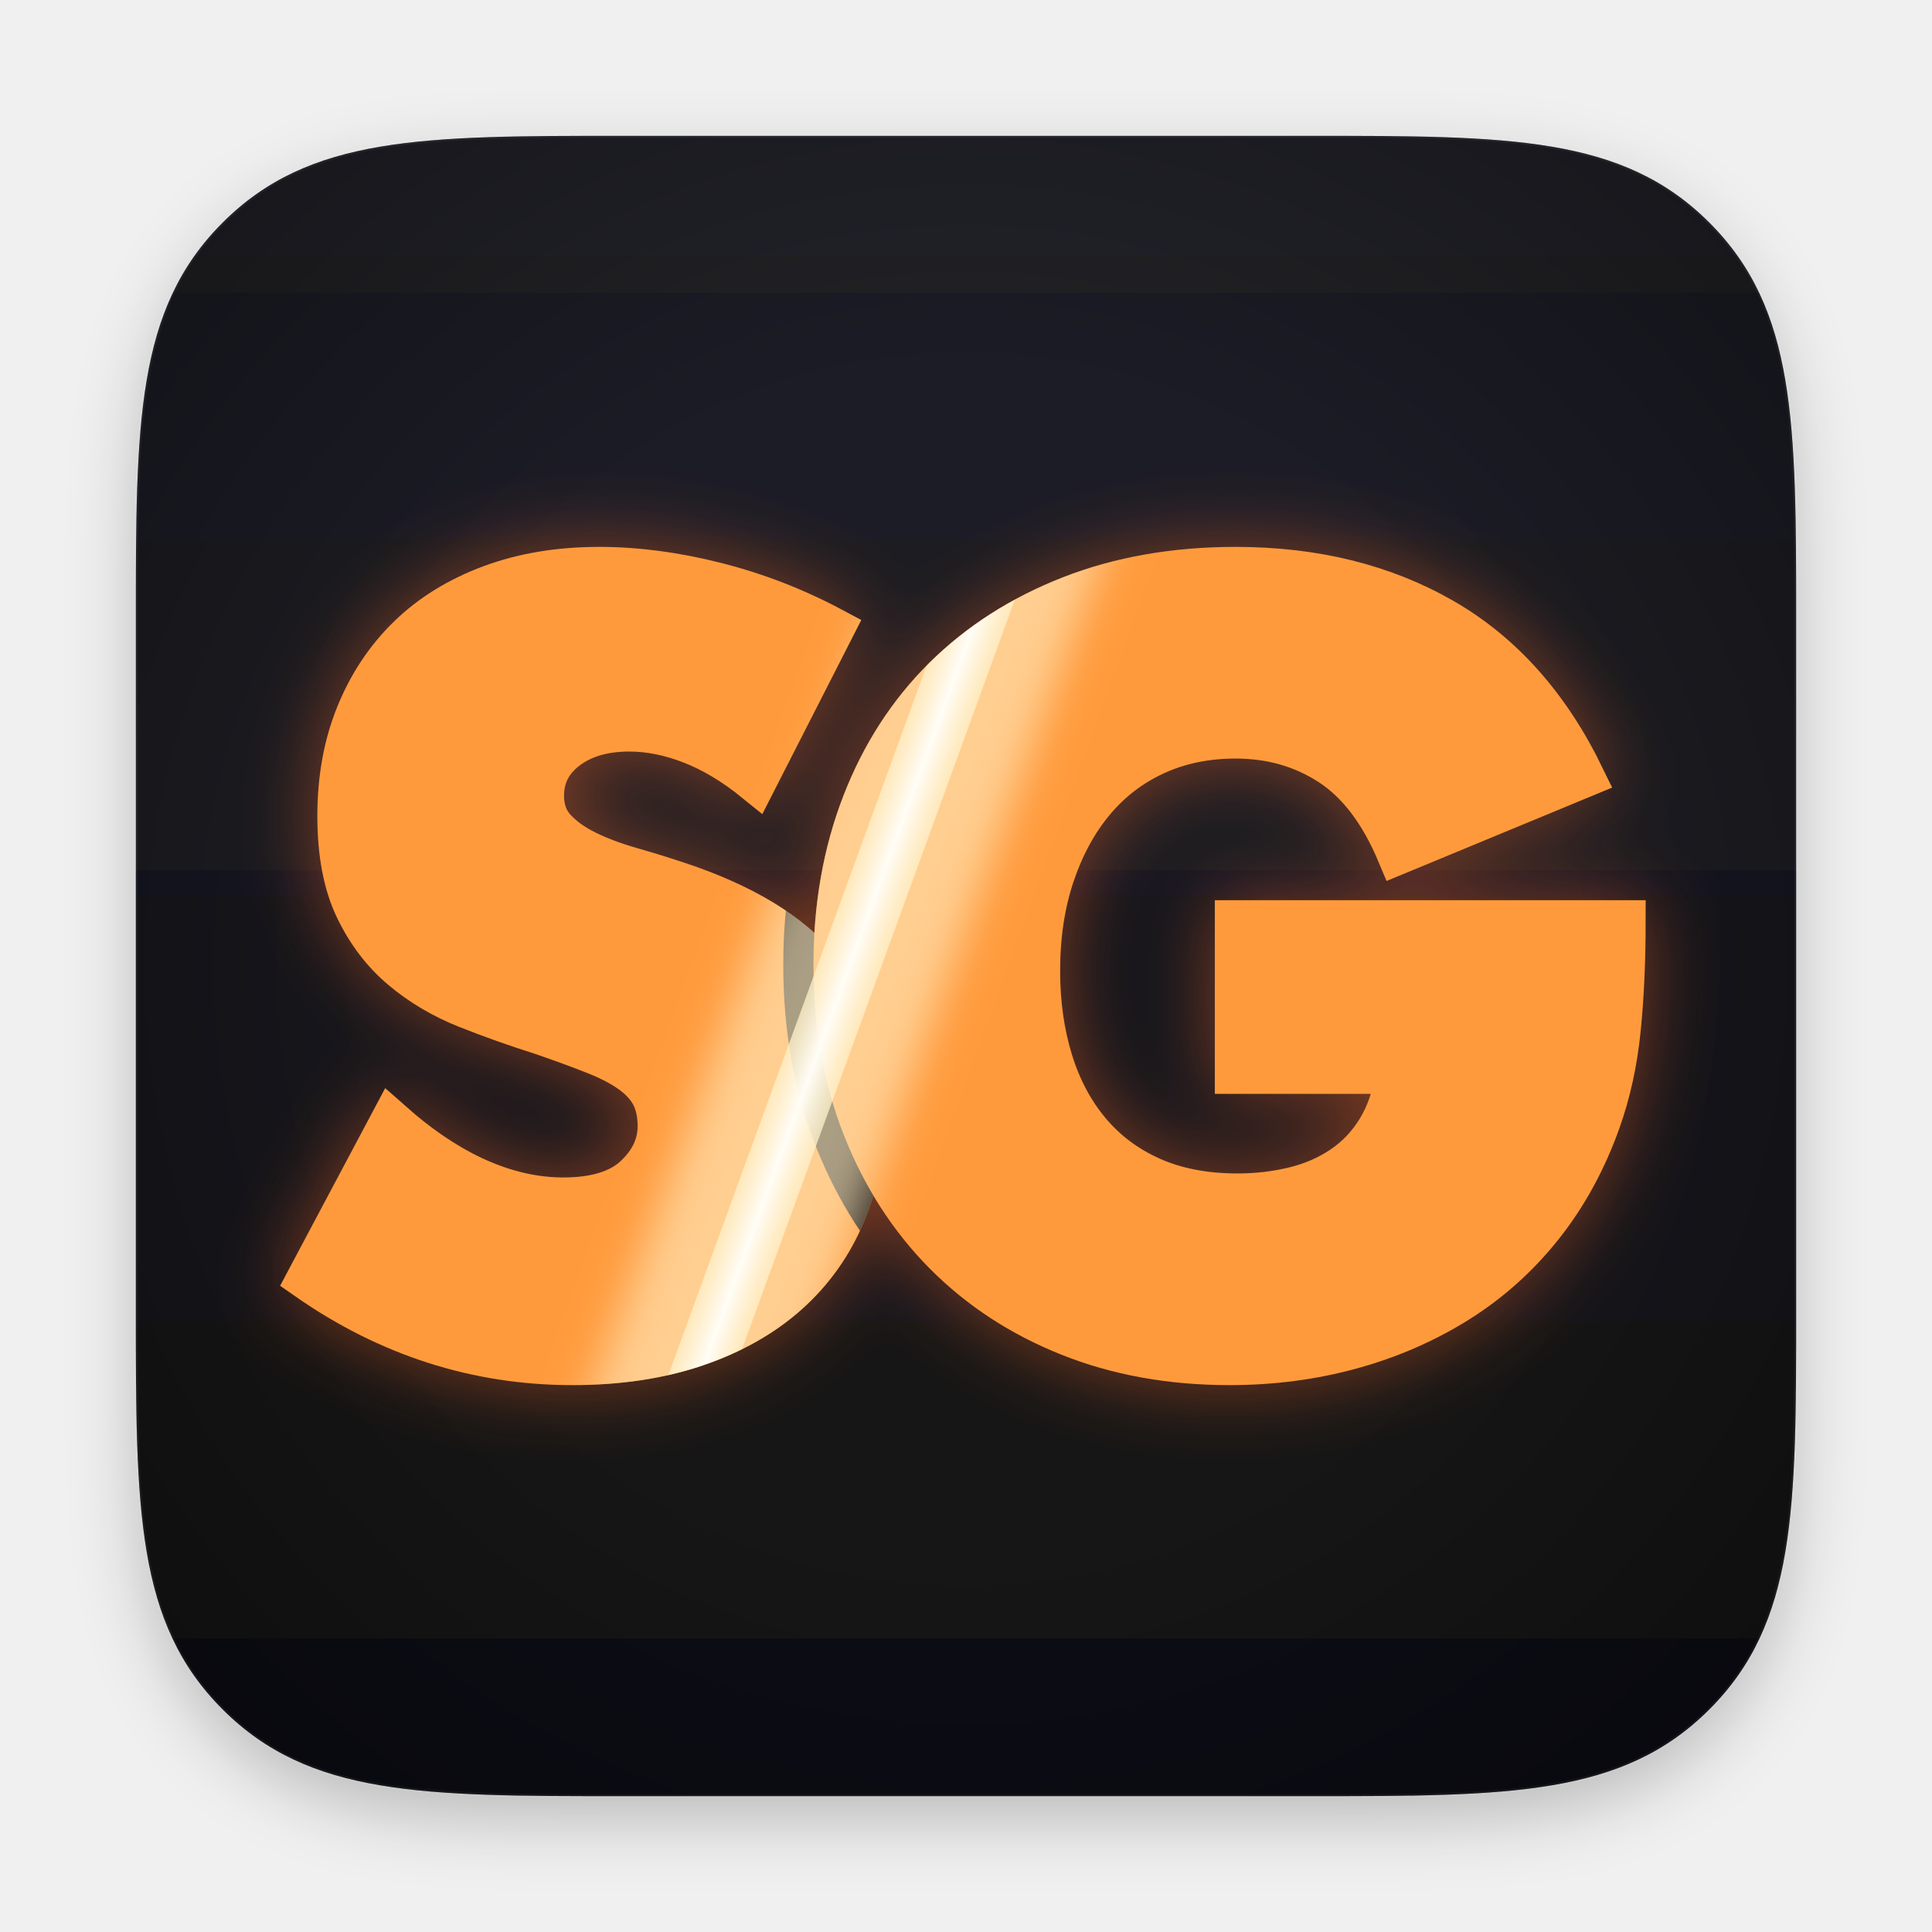
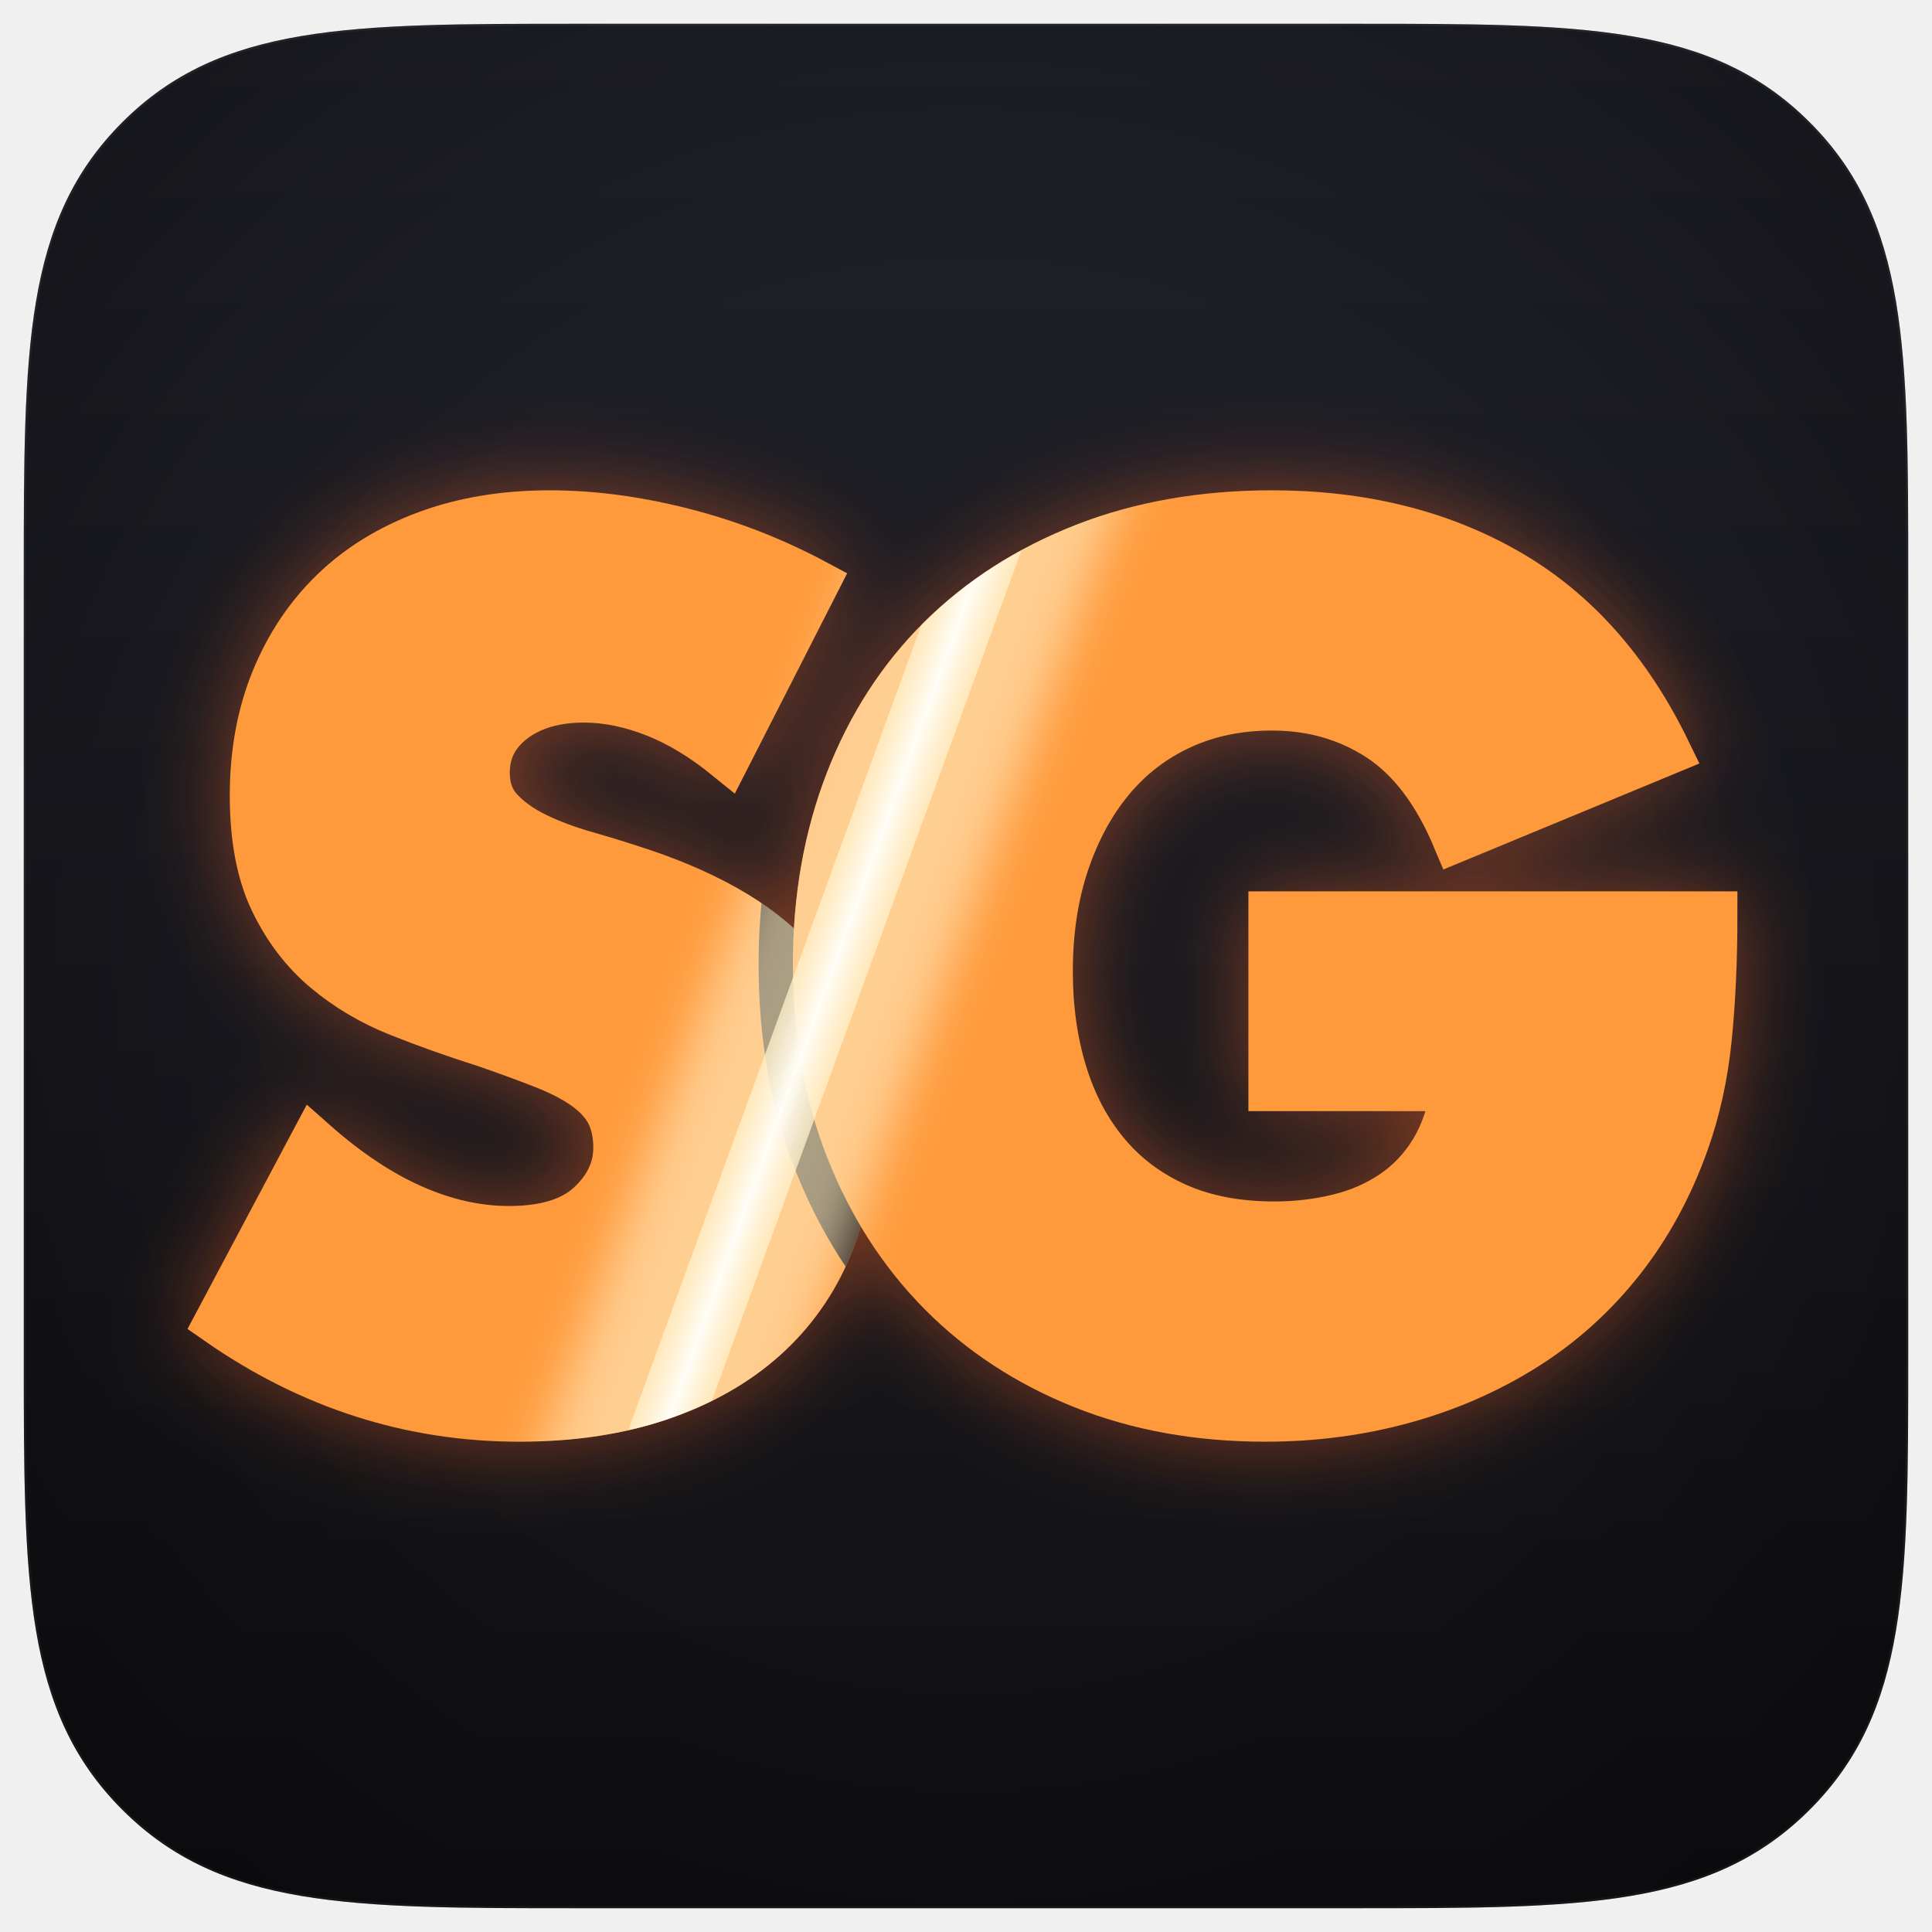
<svg xmlns="http://www.w3.org/2000/svg" viewBox="0 0 1024 1024" width="1024" height="1024">
  <defs>
    <linearGradient id="sg-tile" x1="0" y1="0" x2="0" y2="1">
      <stop offset="0" stop-color="#21212a" />
      <stop offset="1" stop-color="#101013" />
    </linearGradient>
    <radialGradient id="sg-vignette" cx="0.5" cy="0.5" r="0.72">
      <stop offset="0.5" stop-color="#000" stop-opacity="0" />
      <stop offset="1" stop-color="#000" stop-opacity="0.4" />
    </radialGradient>
    <linearGradient id="sg-letters" x1="0" y1="723.0" x2="0" y2="301.0" gradientUnits="userSpaceOnUse">
      <stop offset="0.00" stop-color="#ff5a1a" />
      <stop offset="0.55" stop-color="#ff6f2e" />
      <stop offset="1.00" stop-color="#ff9a3c" />
    </linearGradient>
    <linearGradient id="sg-beam" x1="0" y1="0" x2="1" y2="0">
      <stop offset="0" stop-color="#fff1c9" stop-opacity="0.75" />
      <stop offset="0.5" stop-color="#fffdf7" />
      <stop offset="1" stop-color="#fff1c9" stop-opacity="0.75" />
    </linearGradient>
    <mask id="sg-letters-mask">
      <path d="M493 -561Q461 -587 429 -599.5Q397 -612 367 -612Q329 -612 305 -594Q281 -576 281 -547Q281 -527 293 -514Q305 -501 324.5 -491.5Q344 -482 368.5 -475Q393 -468 417 -460Q513 -428 557.5 -374.5Q602 -321 602 -235Q602 -177 582.5 -130Q563 -83 525.5 -49.5Q488 -16 433.5 2.5Q379 21 310 21Q167 21 45 -64L129 -222Q173 -183 216 -164Q259 -145 301 -145Q349 -145 372.5 -167Q396 -189 396 -217Q396 -234 390 -246.5Q384 -259 370 -269.5Q356 -280 333.5 -289Q311 -298 279 -309Q241 -321 204.5 -335.5Q168 -350 139.5 -374Q111 -398 93.5 -434.5Q76 -471 76 -527Q76 -583 94.5 -628.5Q113 -674 146.5 -706.5Q180 -739 228.5 -757Q277 -775 337 -775Q393 -775 454 -759.5Q515 -744 571 -714Z" transform="translate(138.88 712.00) scale(0.5305)" fill="#fff" stroke="#fff" stroke-width="41.470" stroke-linejoin="miter" />
      <path d="M446 -422L835 -422Q835 -362 830 -313Q825 -264 810 -222Q789 -163 753 -117.5Q717 -72 668.5 -41.5Q620 -11 562 5Q504 21 440 21Q352 21 279.5 -8Q207 -37 155 -89.5Q103 -142 74 -215.5Q45 -289 45 -378Q45 -466 73.5 -539.5Q102 -613 154.5 -665Q207 -717 281 -746Q355 -775 446 -775Q564 -775 653 -724Q742 -673 794 -566L608 -489Q582 -551 540.5 -578Q499 -605 446 -605Q402 -605 366 -588.5Q330 -572 304.5 -541.5Q279 -511 264.5 -468Q250 -425 250 -372Q250 -324 262.5 -283Q275 -242 300 -212Q325 -182 362 -165.5Q399 -149 448 -149Q477 -149 504 -155.5Q531 -162 552.5 -176.5Q574 -191 588 -214Q602 -237 607 -270L446 -270Z" transform="translate(418.27 712.00) scale(0.5305)" fill="#fff" stroke="#fff" stroke-width="41.470" stroke-linejoin="miter" />
    </mask>
    <mask id="sg-s-mask">
      <path d="M493 -561Q461 -587 429 -599.5Q397 -612 367 -612Q329 -612 305 -594Q281 -576 281 -547Q281 -527 293 -514Q305 -501 324.5 -491.5Q344 -482 368.5 -475Q393 -468 417 -460Q513 -428 557.5 -374.5Q602 -321 602 -235Q602 -177 582.5 -130Q563 -83 525.5 -49.5Q488 -16 433.5 2.5Q379 21 310 21Q167 21 45 -64L129 -222Q173 -183 216 -164Q259 -145 301 -145Q349 -145 372.5 -167Q396 -189 396 -217Q396 -234 390 -246.5Q384 -259 370 -269.5Q356 -280 333.5 -289Q311 -298 279 -309Q241 -321 204.5 -335.5Q168 -350 139.5 -374Q111 -398 93.5 -434.5Q76 -471 76 -527Q76 -583 94.5 -628.5Q113 -674 146.5 -706.5Q180 -739 228.5 -757Q277 -775 337 -775Q393 -775 454 -759.5Q515 -744 571 -714Z" transform="translate(138.88 712.00) scale(0.5305)" fill="#fff" stroke="#fff" stroke-width="41.470" stroke-linejoin="miter" />
    </mask>
    <clipPath id="sg-tile-clip">
      <path d="M330 72H694C800 72 860 72 906 118C952 164 952 224 952 330V694C952 800 952 860 906 906C860 952 800 952 694 952H330C224 952 164 952 118 906C72 860 72 800 72 694V330C72 224 72 164 118 118C164 72 224 72 330 72Z" />
    </clipPath>
    <filter id="sg-glow" x="-20%" y="-20%" width="140%" height="140%">
      <feGaussianBlur stdDeviation="20" />
    </filter>
    <filter id="sg-beam-glow" x="-100%" y="-20%" width="300%" height="140%">
      <feGaussianBlur stdDeviation="16" />
    </filter>
-     <filter id="sg-tile-shadow" x="-15%" y="-15%" width="130%" height="135%">
-       <feDropShadow dx="0" dy="13" stdDeviation="18" flood-color="#0b0608" flood-opacity="0.22" />
-     </filter>
  </defs>
-   <g transform="translate(512 512) scale(1) translate(-512 -512)">
-     <path d="M330 72H694C800 72 860 72 906 118C952 164 952 224 952 330V694C952 800 952 860 906 906C860 952 800 952 694 952H330C224 952 164 952 118 906C72 860 72 800 72 694V330C72 224 72 164 118 118C164 72 224 72 330 72Z" fill="url(#sg-tile)" filter="url(#sg-tile-shadow)" />
+   <g transform="translate(512 512) scale(1.135) translate(-512 -512)">
+     <path d="M330 72H694C800 72 860 72 906 118C952 164 952 224 952 330V694C952 800 952 860 906 906C860 952 800 952 694 952H330C224 952 164 952 118 906C72 860 72 800 72 694V330C72 224 72 164 118 118C164 72 224 72 330 72Z" fill="url(#sg-tile)" />
    <path d="M330 72H694C800 72 860 72 906 118C952 164 952 224 952 330V694C952 800 952 860 906 906C860 952 800 952 694 952H330C224 952 164 952 118 906C72 860 72 800 72 694V330C72 224 72 164 118 118C164 72 224 72 330 72Z" fill="url(#sg-vignette)" />
    <g clip-path="url(#sg-tile-clip)">
      <g filter="url(#sg-glow)" opacity="0.45">
        <path d="M493 -561Q461 -587 429 -599.5Q397 -612 367 -612Q329 -612 305 -594Q281 -576 281 -547Q281 -527 293 -514Q305 -501 324.5 -491.5Q344 -482 368.5 -475Q393 -468 417 -460Q513 -428 557.5 -374.5Q602 -321 602 -235Q602 -177 582.5 -130Q563 -83 525.5 -49.5Q488 -16 433.5 2.5Q379 21 310 21Q167 21 45 -64L129 -222Q173 -183 216 -164Q259 -145 301 -145Q349 -145 372.5 -167Q396 -189 396 -217Q396 -234 390 -246.5Q384 -259 370 -269.5Q356 -280 333.5 -289Q311 -298 279 -309Q241 -321 204.5 -335.5Q168 -350 139.5 -374Q111 -398 93.5 -434.5Q76 -471 76 -527Q76 -583 94.5 -628.5Q113 -674 146.5 -706.5Q180 -739 228.5 -757Q277 -775 337 -775Q393 -775 454 -759.5Q515 -744 571 -714Z" transform="translate(138.88 712.00) scale(0.5305)" fill="#ff6a2c" stroke="#ff6a2c" stroke-width="41.470" stroke-linejoin="miter" />
        <path d="M446 -422L835 -422Q835 -362 830 -313Q825 -264 810 -222Q789 -163 753 -117.5Q717 -72 668.5 -41.5Q620 -11 562 5Q504 21 440 21Q352 21 279.5 -8Q207 -37 155 -89.5Q103 -142 74 -215.5Q45 -289 45 -378Q45 -466 73.5 -539.5Q102 -613 154.5 -665Q207 -717 281 -746Q355 -775 446 -775Q564 -775 653 -724Q742 -673 794 -566L608 -489Q582 -551 540.5 -578Q499 -605 446 -605Q402 -605 366 -588.5Q330 -572 304.5 -541.5Q279 -511 264.5 -468Q250 -425 250 -372Q250 -324 262.5 -283Q275 -242 300 -212Q325 -182 362 -165.5Q399 -149 448 -149Q477 -149 504 -155.5Q531 -162 552.5 -176.5Q574 -191 588 -214Q602 -237 607 -270L446 -270Z" transform="translate(418.27 712.00) scale(0.5305)" fill="#ff6a2c" stroke="#ff6a2c" stroke-width="41.470" stroke-linejoin="miter" />
      </g>
      <path d="M493 -561Q461 -587 429 -599.5Q397 -612 367 -612Q329 -612 305 -594Q281 -576 281 -547Q281 -527 293 -514Q305 -501 324.5 -491.5Q344 -482 368.5 -475Q393 -468 417 -460Q513 -428 557.5 -374.5Q602 -321 602 -235Q602 -177 582.5 -130Q563 -83 525.5 -49.5Q488 -16 433.5 2.5Q379 21 310 21Q167 21 45 -64L129 -222Q173 -183 216 -164Q259 -145 301 -145Q349 -145 372.5 -167Q396 -189 396 -217Q396 -234 390 -246.5Q384 -259 370 -269.5Q356 -280 333.5 -289Q311 -298 279 -309Q241 -321 204.5 -335.5Q168 -350 139.5 -374Q111 -398 93.5 -434.5Q76 -471 76 -527Q76 -583 94.5 -628.5Q113 -674 146.5 -706.5Q180 -739 228.5 -757Q277 -775 337 -775Q393 -775 454 -759.5Q515 -744 571 -714Z" transform="translate(138.88 712.00) scale(0.5305)" fill="url(#sg-letters)" stroke="url(#sg-letters)" stroke-width="41.470" stroke-linejoin="miter" />
      <g mask="url(#sg-s-mask)">
        <path d="M446 -422L835 -422Q835 -362 830 -313Q825 -264 810 -222Q789 -163 753 -117.5Q717 -72 668.5 -41.5Q620 -11 562 5Q504 21 440 21Q352 21 279.5 -8Q207 -37 155 -89.5Q103 -142 74 -215.5Q45 -289 45 -378Q45 -466 73.5 -539.5Q102 -613 154.5 -665Q207 -717 281 -746Q355 -775 446 -775Q564 -775 653 -724Q742 -673 794 -566L608 -489Q582 -551 540.5 -578Q499 -605 446 -605Q402 -605 366 -588.5Q330 -572 304.5 -541.5Q279 -511 264.5 -468Q250 -425 250 -372Q250 -324 262.5 -283Q275 -242 300 -212Q325 -182 362 -165.5Q399 -149 448 -149Q477 -149 504 -155.5Q531 -162 552.5 -176.5Q574 -191 588 -214Q602 -237 607 -270L446 -270Z" transform="translate(418.27 712.00) scale(0.5305)" fill="#141416" stroke="#141416" stroke-width="101.790" stroke-linejoin="miter" opacity="0.9" />
      </g>
      <path d="M446 -422L835 -422Q835 -362 830 -313Q825 -264 810 -222Q789 -163 753 -117.5Q717 -72 668.5 -41.5Q620 -11 562 5Q504 21 440 21Q352 21 279.5 -8Q207 -37 155 -89.5Q103 -142 74 -215.5Q45 -289 45 -378Q45 -466 73.5 -539.5Q102 -613 154.5 -665Q207 -717 281 -746Q355 -775 446 -775Q564 -775 653 -724Q742 -673 794 -566L608 -489Q582 -551 540.5 -578Q499 -605 446 -605Q402 -605 366 -588.5Q330 -572 304.5 -541.5Q279 -511 264.5 -468Q250 -425 250 -372Q250 -324 262.5 -283Q275 -242 300 -212Q325 -182 362 -165.5Q399 -149 448 -149Q477 -149 504 -155.5Q531 -162 552.5 -176.5Q574 -191 588 -214Q602 -237 607 -270L446 -270Z" transform="translate(418.27 712.00) scale(0.5305)" fill="url(#sg-letters)" stroke="url(#sg-letters)" stroke-width="41.470" stroke-linejoin="miter" />
      <g mask="url(#sg-letters-mask)">
        <g transform="rotate(20 450.2 512)">
          <rect x="399.0" y="-200" width="102.4" height="1424" fill="#fff1c9" opacity="0.6" filter="url(#sg-beam-glow)" />
          <rect x="434.2" y="-200" width="32.0" height="1424" fill="url(#sg-beam)" />
        </g>
      </g>
    </g>
    <path d="M330 72H694C800 72 860 72 906 118C952 164 952 224 952 330V694C952 800 952 860 906 906C860 952 800 952 694 952H330C224 952 164 952 118 906C72 860 72 800 72 694V330C72 224 72 164 118 118C164 72 224 72 330 72Z" fill="none" stroke="#fff" stroke-opacity="0.05" stroke-width="2" />
  </g>
</svg>
